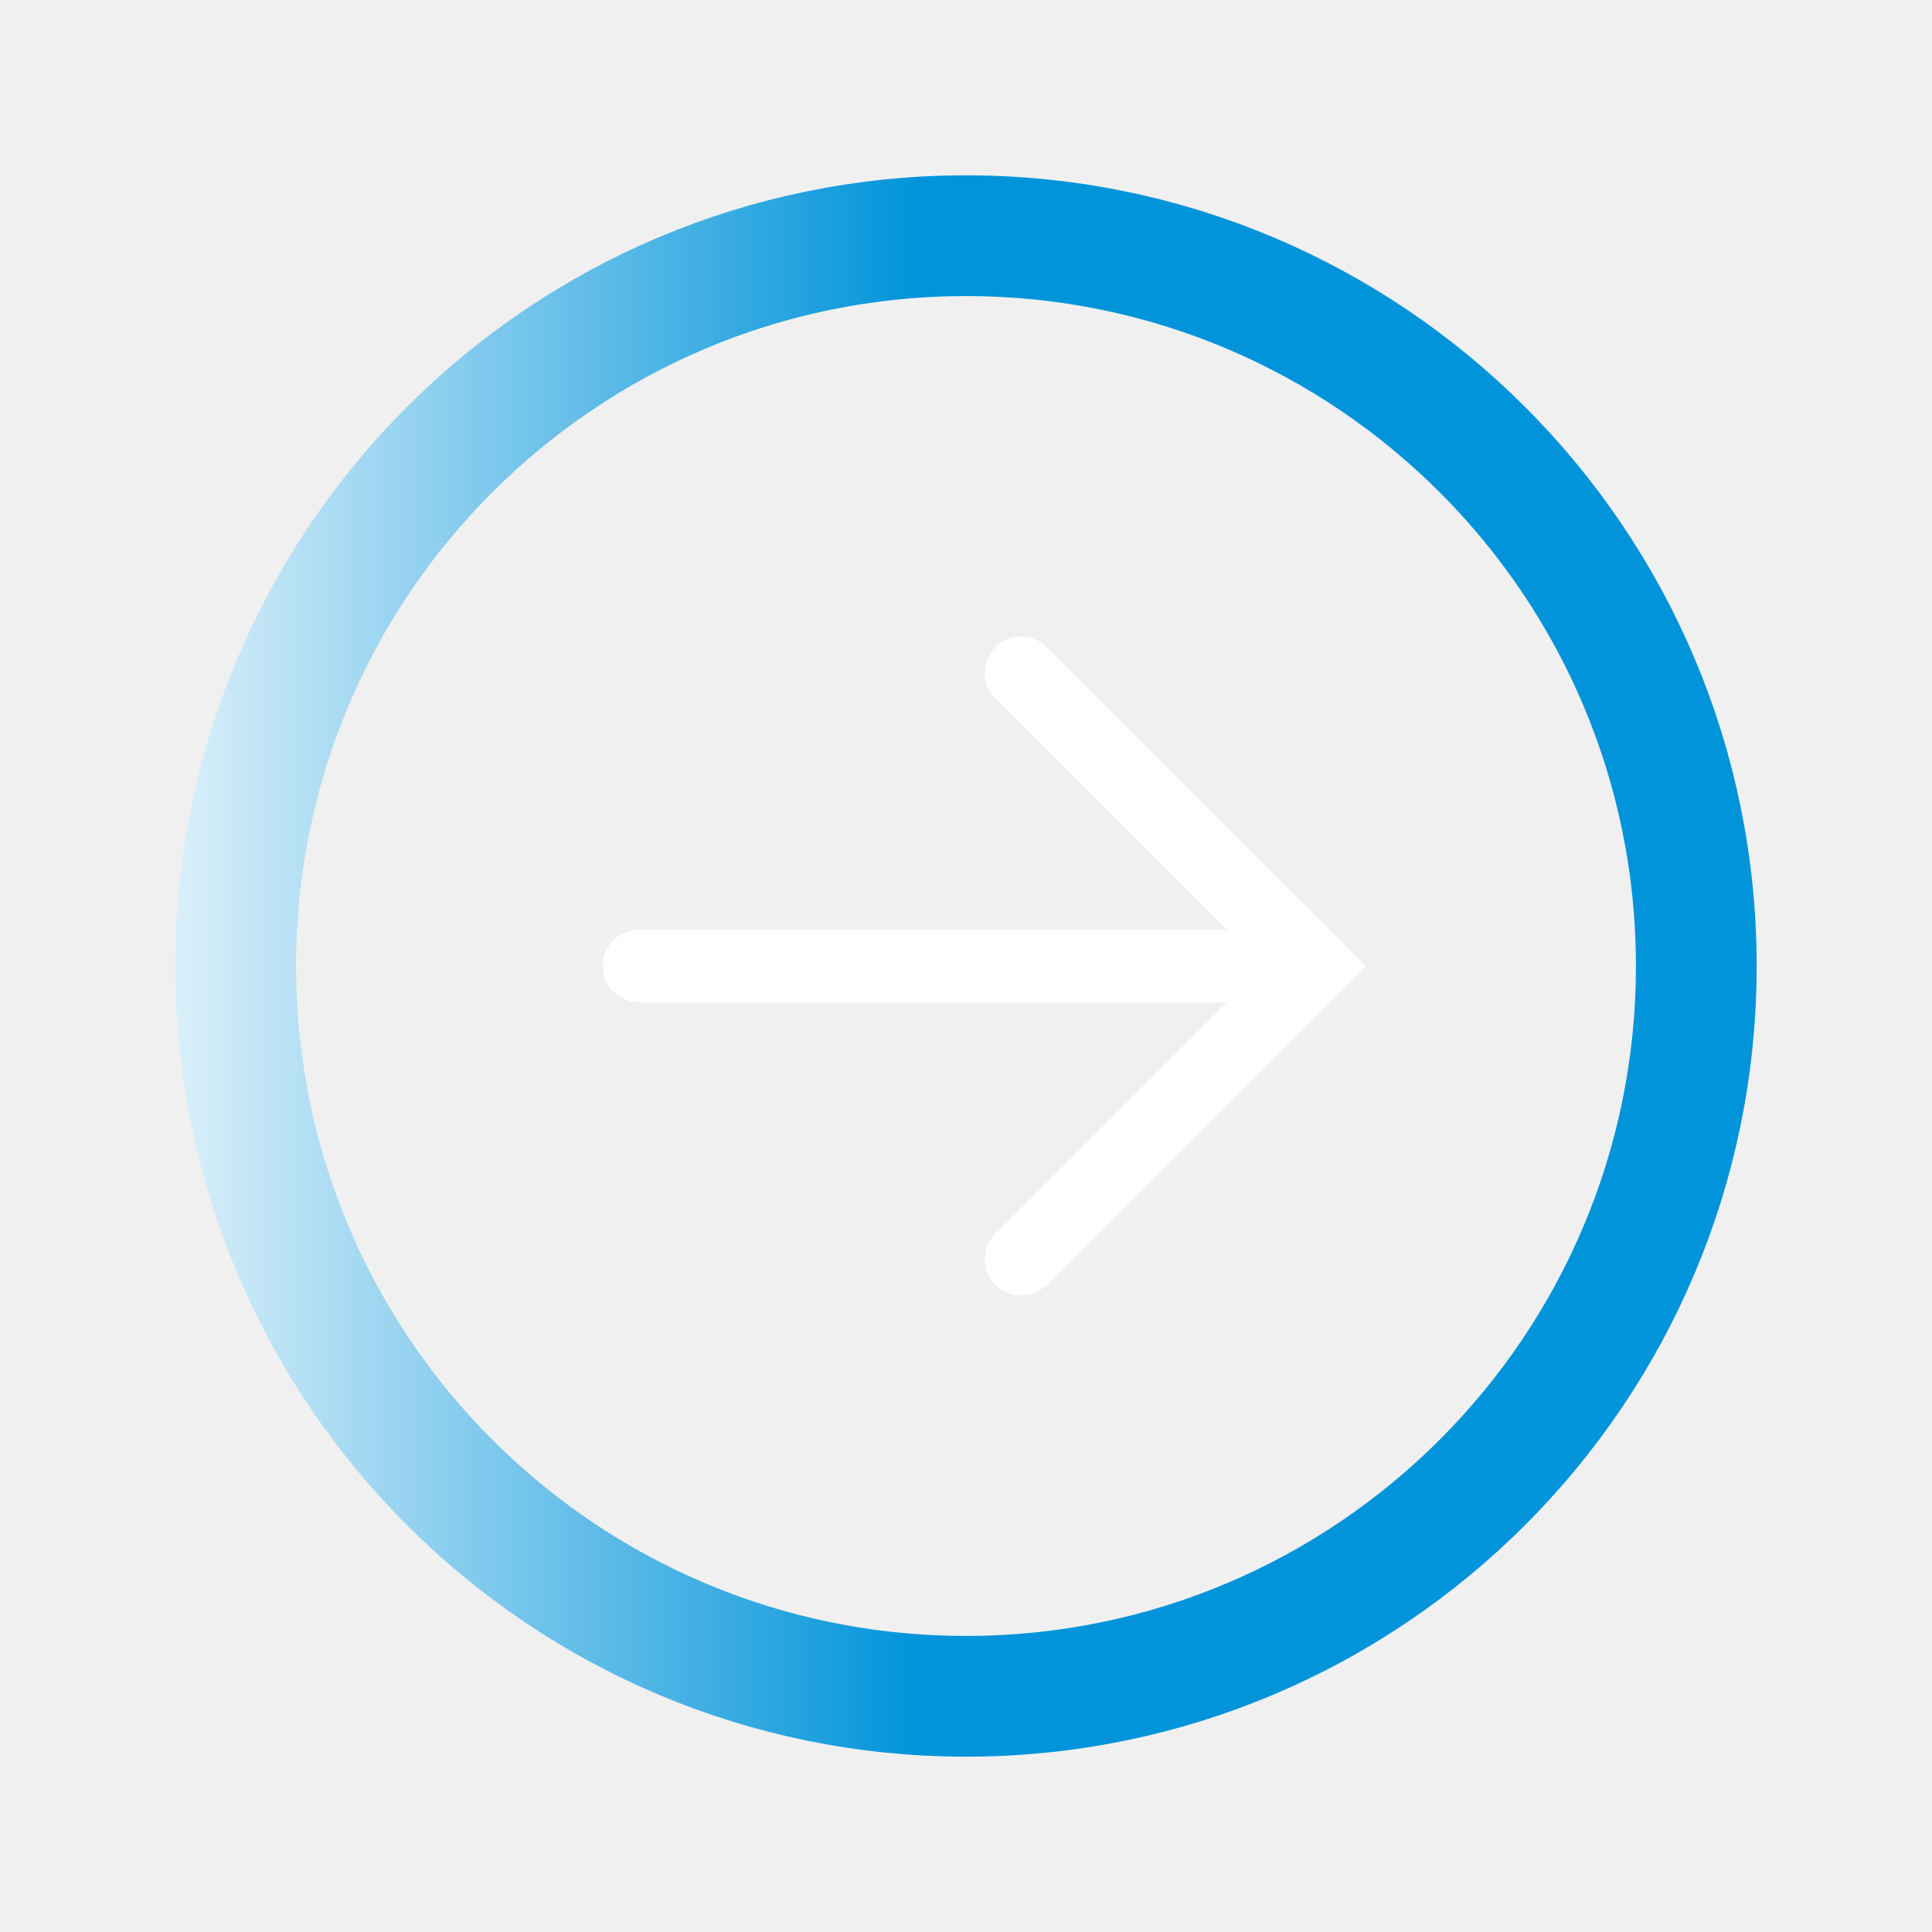
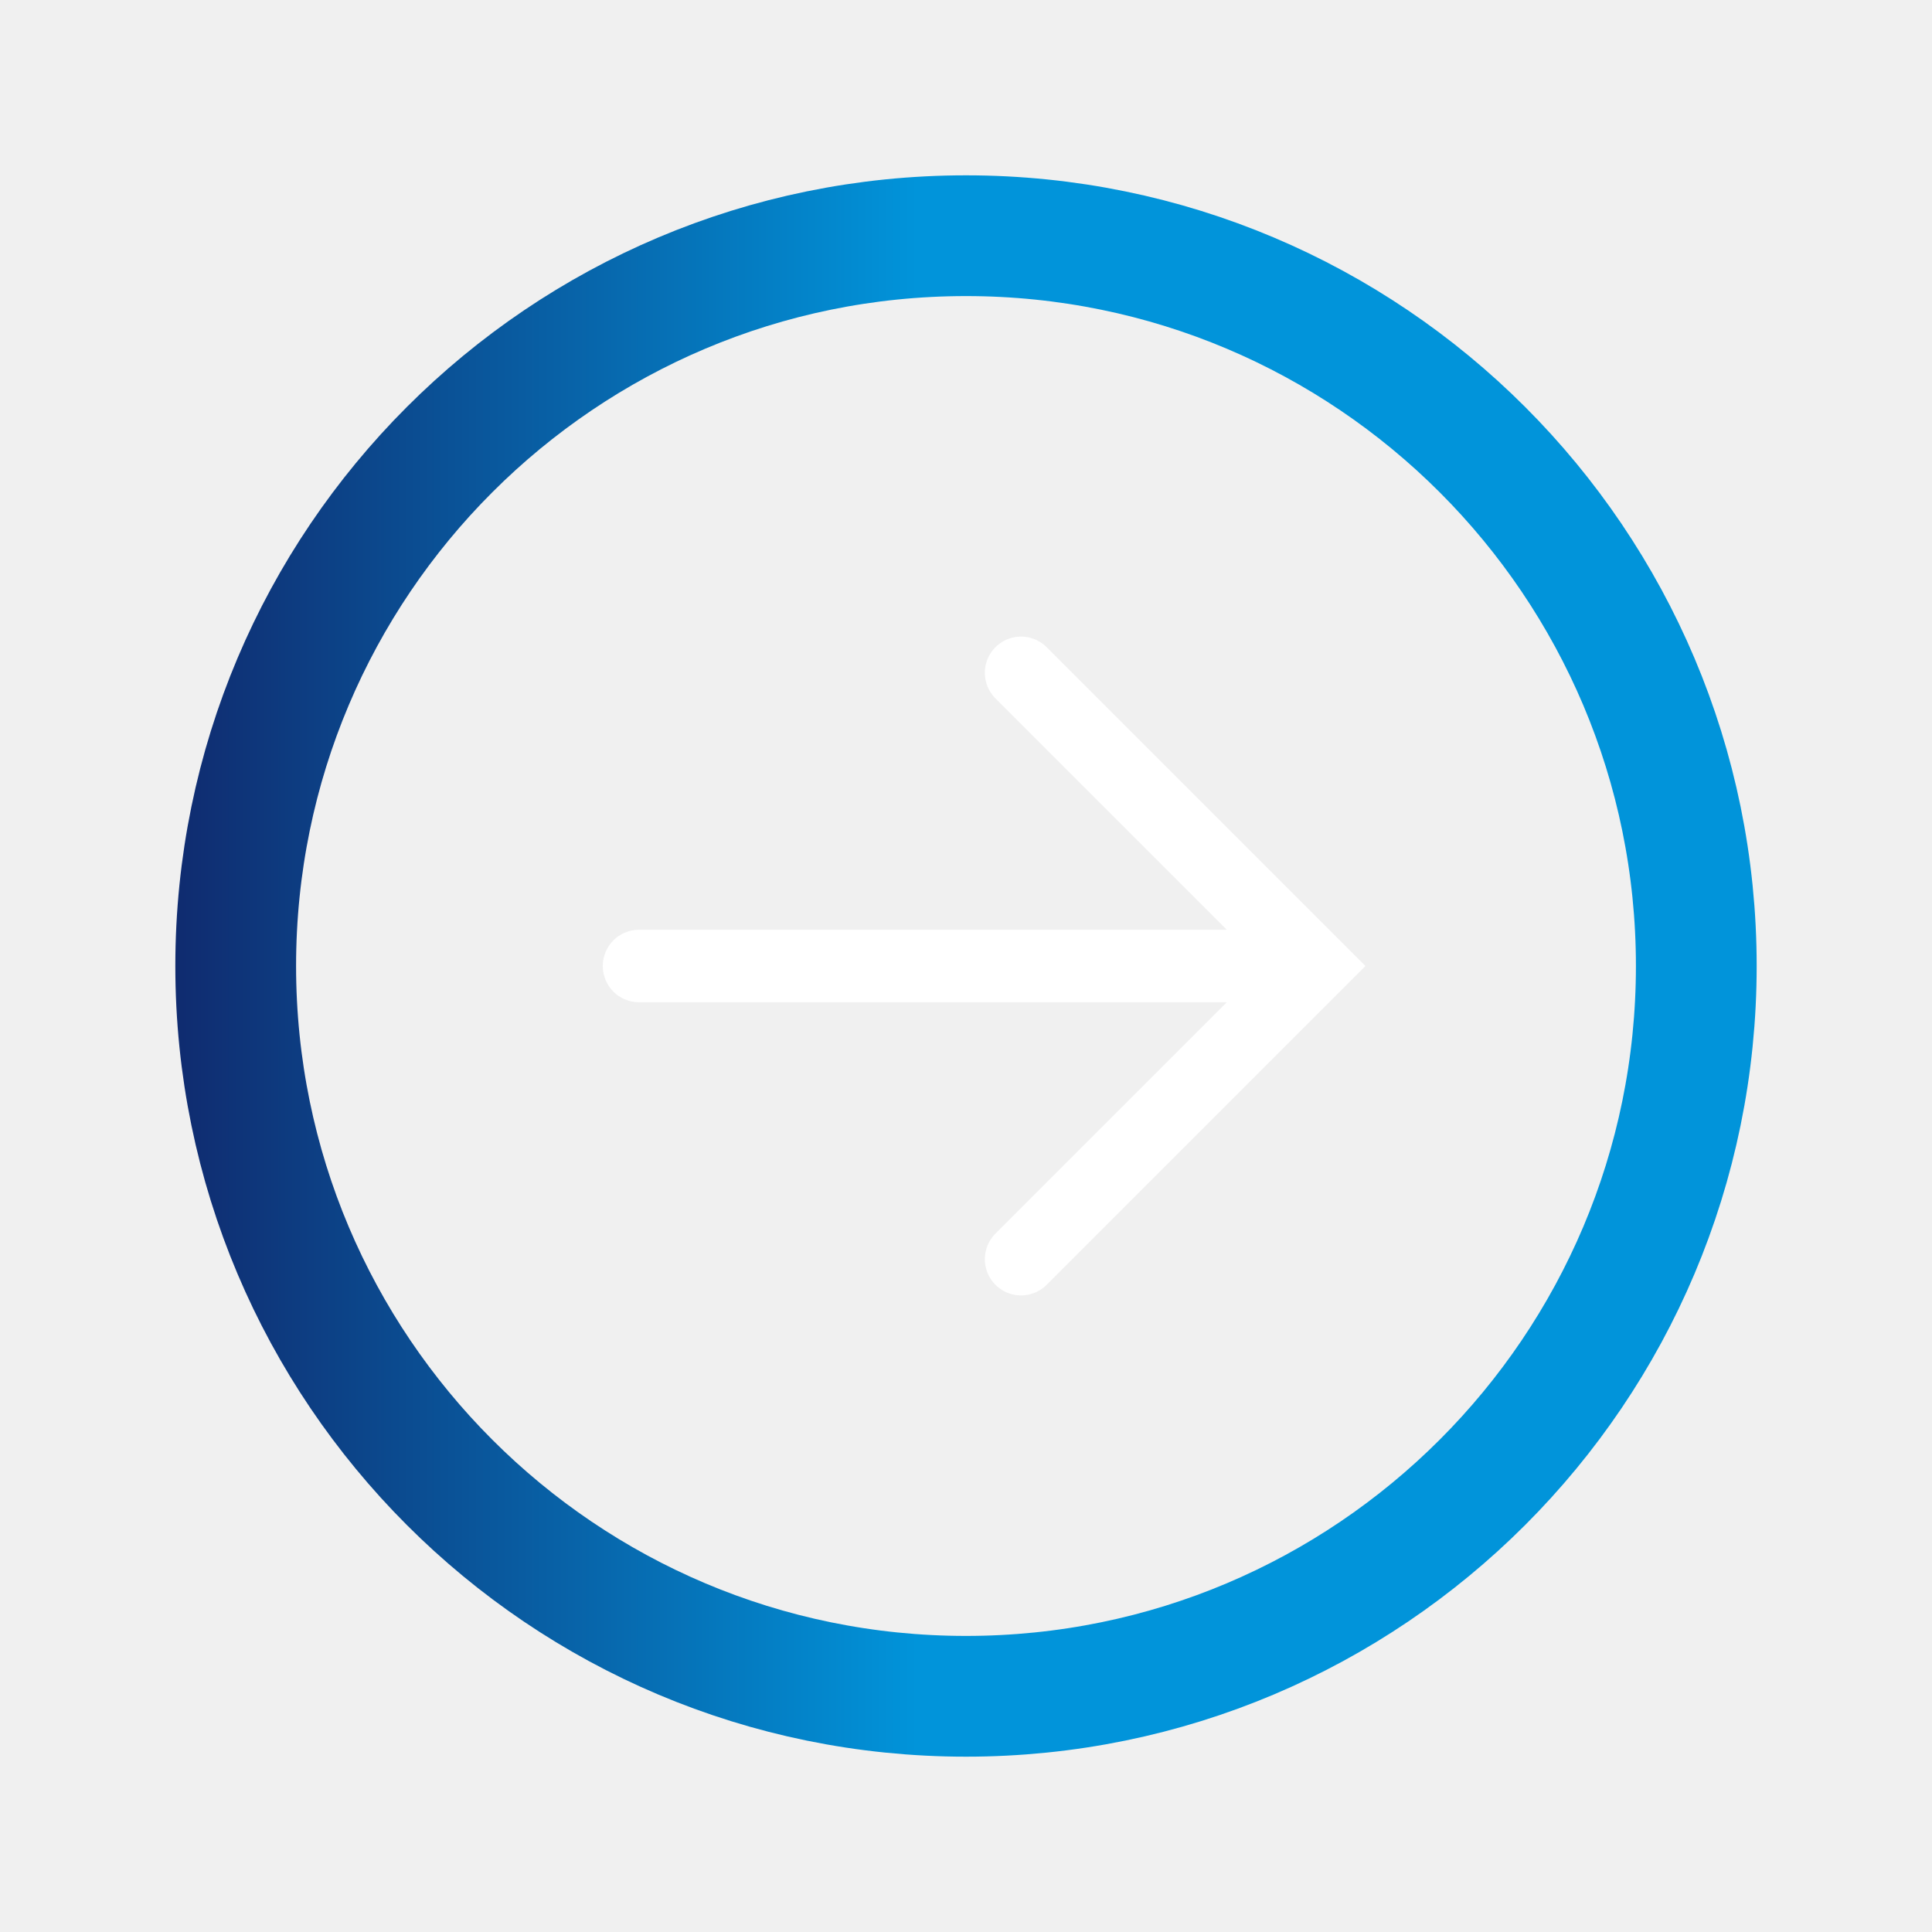
<svg xmlns="http://www.w3.org/2000/svg" x="0px" y="0px" width="40px" height="40px" viewBox="0 0 40 40" xml:space="preserve">
  <g fill="none" stroke="white" stroke-width="1.5">
    <path transform="translate(5,4)" stroke-linecap="round" d="M16.14 9.93L22.21 16l-6.07 6.07M8.23 16h13.98" />
  </g>
  <circle transform="rotate(-90 40 40)" class="white-circle" cx="60" cy="20" r="15.12" fill="transparent" stroke="white" stroke-width="1" />
-   <circle transform="rotate(-90 40 40)" class="another-circle" cx="60" cy="20" r="15.12" fill="transparent" stroke="url(#paint0_linear_244_7)" stroke-width="2.5" />
-   <linearGradient id="paint0_linear_244_7" x1="28" y1="1" x2="28" y2="19" gradientUnits="userSpaceOnUse">
-     <stop stop-color="white" />
-     <stop offset="1" stop-color="#0194DA" />
-   </linearGradient>
+   <circle transform="rotate(-90 40 40)" class="another-circle" cx="60" cy="20" r="15.12" fill="transparent" stroke="url(#paint0_linear_244_8)" stroke-width="2.5" />
+   <defs>
+     <linearGradient id="paint0_linear_244_8" x1="28" y1="1" x2="28" y2="19" gradientUnits="userSpaceOnUse">
+       <stop stop-color="#12195D" />
+       <stop offset="1" stop-color="#0194DA" />
+     </linearGradient>
+   </defs>
</svg>
